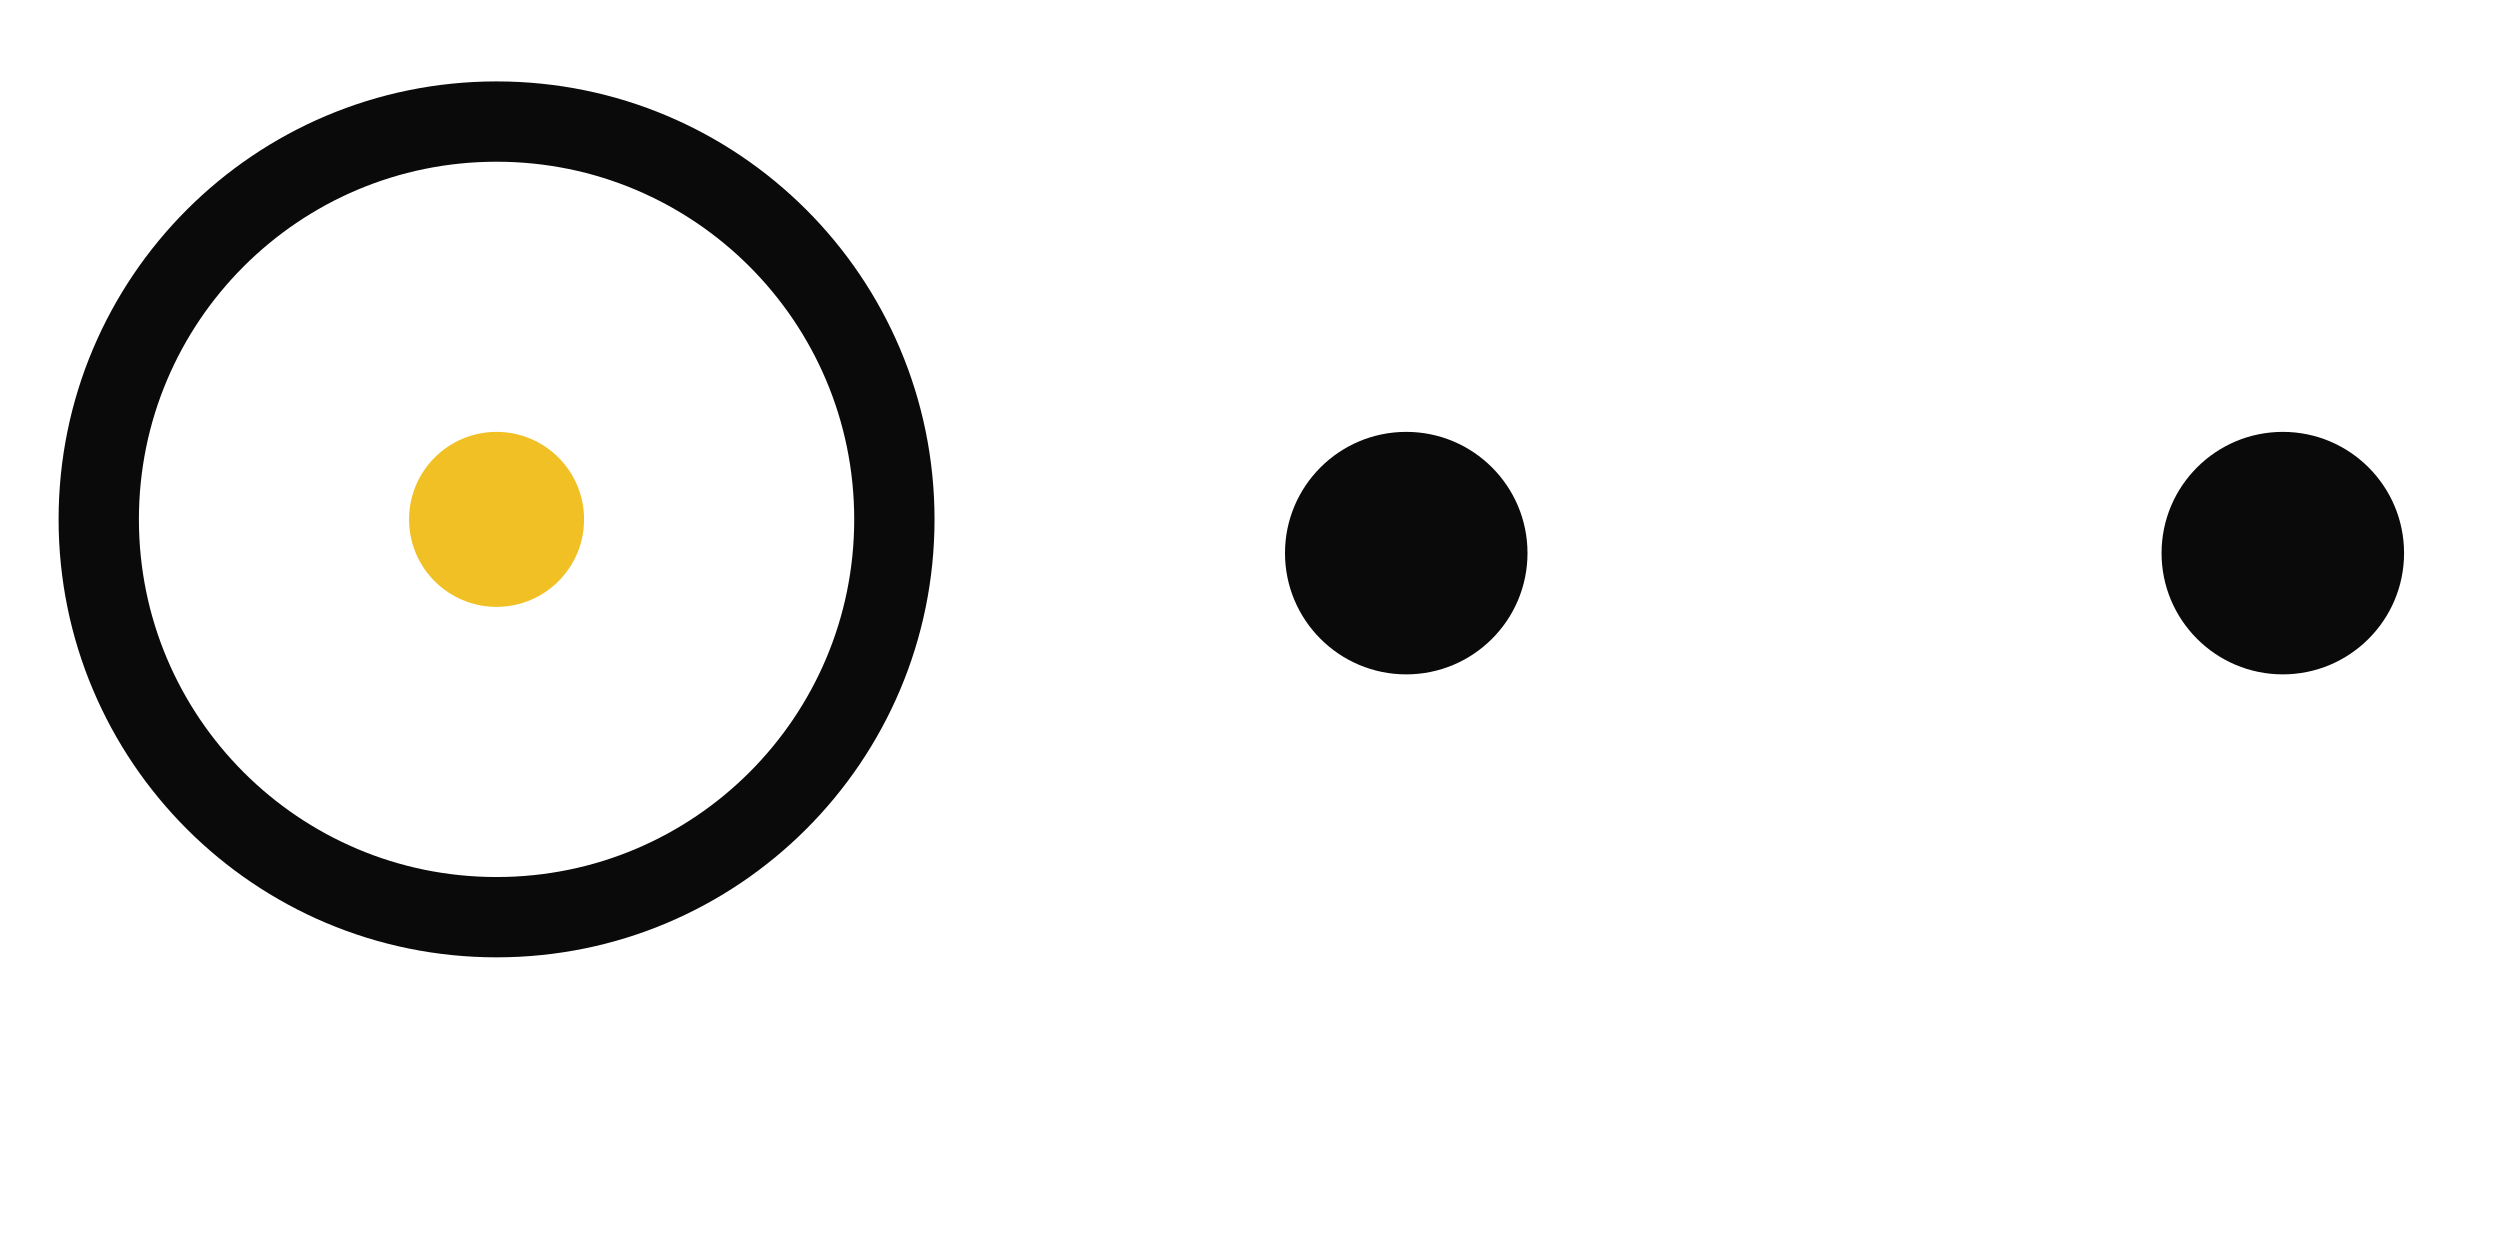
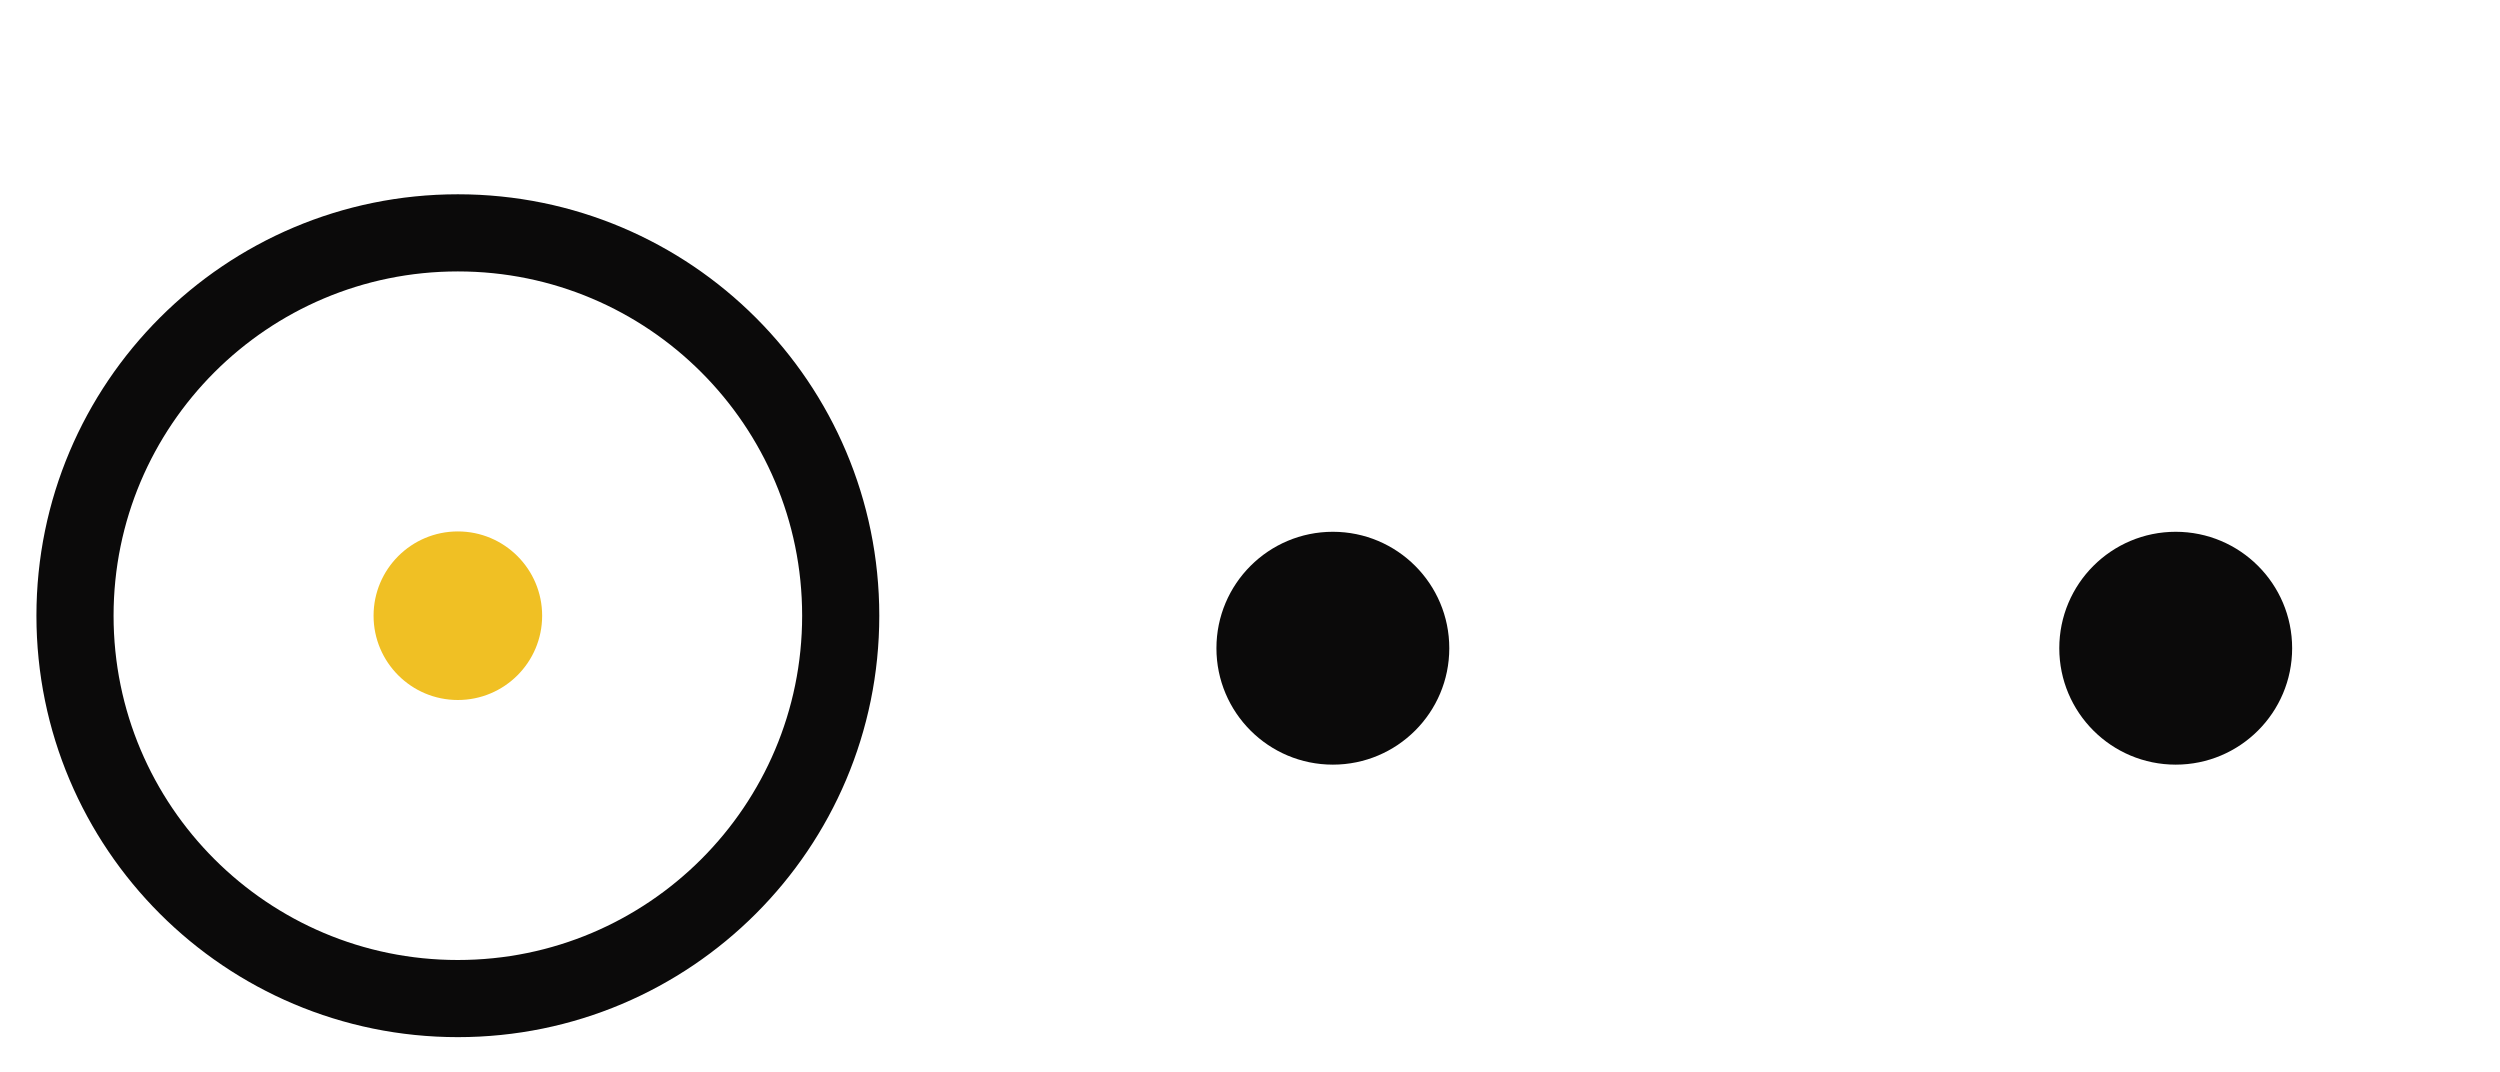
- <svg xmlns="http://www.w3.org/2000/svg" width="8" height="4" viewBox="0 0 8 4" fill="none">
-   <circle cx="1.589" cy="1.662" r="1.273" stroke="#0B0A0A" stroke-width="0.257" />
-   <circle cx="1.589" cy="1.662" r="0.28" fill="#F0C024" />
-   <circle cx="4.5" cy="1.77" r="0.388" fill="#0B0A0A" />
-   <circle cx="7.305" cy="1.77" r="0.388" fill="#0B0A0A" />
+ <svg xmlns="http://www.w3.org/2000/svg" width="7" height="3" viewBox="0 0 7 3" fill="none">
+   <circle cx="1.282" cy="1.724" r="1.072" stroke="#0B0A0A" stroke-width="0.216" />
+   <circle cx="1.282" cy="1.724" r="0.236" fill="#F0C024" />
+   <circle cx="3.732" cy="1.815" r="0.326" fill="#0B0A0A" />
+   <circle cx="6.092" cy="1.815" r="0.326" fill="#0B0A0A" />
</svg>
